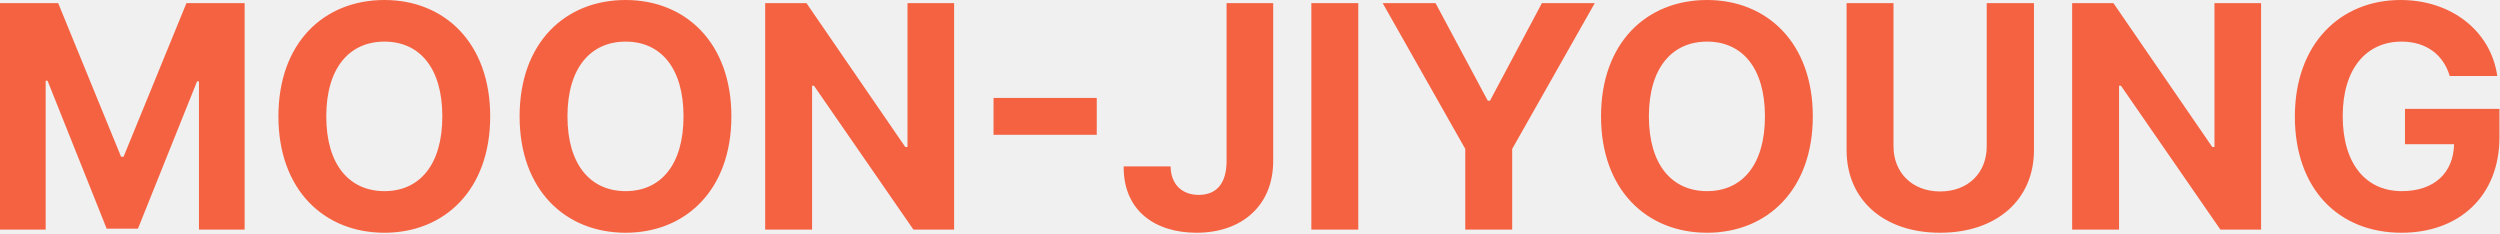
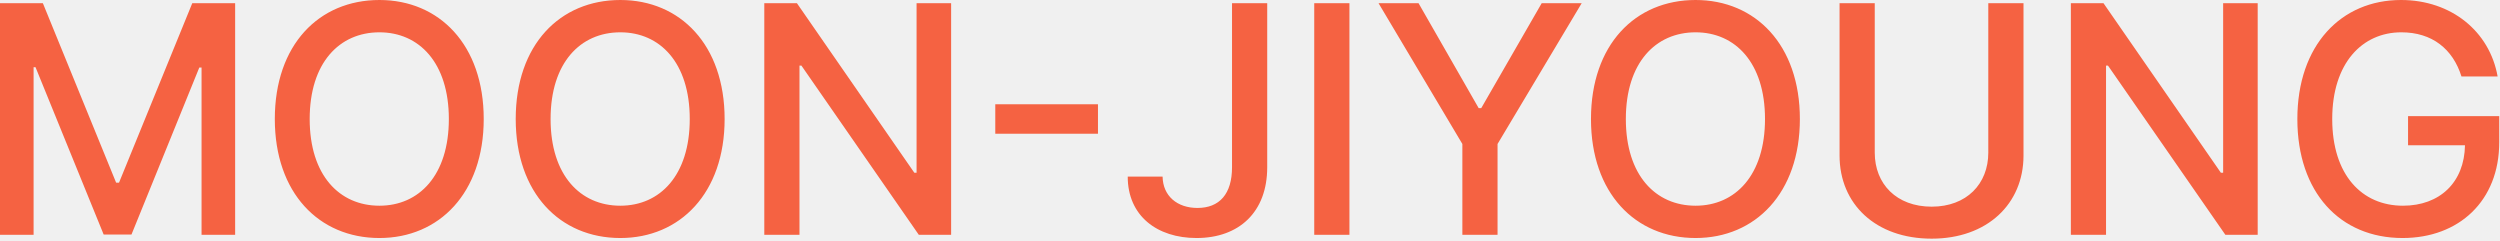
- <svg xmlns="http://www.w3.org/2000/svg" width="1776" height="166" viewBox="0 0 1776 166" fill="none">
-   <path d="M0 2.222H41.335L86.003 111.337H87.781L132.449 2.222H173.783V163.116H141.338V57.78H140.005L98.003 162.449H75.78L33.779 57.335H32.446V163.116H0V2.222ZM348.234 82.669C348.234 135.116 315.566 165.339 273.12 165.339C230.23 165.339 197.784 134.893 197.784 82.669C197.784 30.223 230.23 0 273.12 0C315.566 0 348.234 30.223 348.234 82.669ZM314.232 82.669C314.232 48.224 298.009 29.556 273.12 29.556C248.23 29.556 231.785 48.224 231.785 82.669C231.785 117.115 248.23 135.782 273.12 135.782C298.009 135.782 314.232 117.115 314.232 82.669ZM519.572 82.669C519.572 135.116 486.904 165.339 444.458 165.339C401.568 165.339 369.123 134.893 369.123 82.669C369.123 30.223 401.568 0 444.458 0C486.904 0 519.572 30.223 519.572 82.669ZM485.571 82.669C485.571 48.224 469.348 29.556 444.458 29.556C419.569 29.556 403.124 48.224 403.124 82.669C403.124 117.115 419.569 135.782 444.458 135.782C469.348 135.782 485.571 117.115 485.571 82.669ZM677.799 2.222V163.116H648.91L578.241 60.891H576.907V163.116H543.572V2.222H572.907L643.131 104.447H644.687V2.222H677.799ZM779.135 69.558V95.781H705.8V69.558H779.135ZM871.361 2.222H904.473V114.448C904.473 145.783 882.472 165.339 850.026 165.339C820.915 165.339 798.025 150.004 798.247 118.226H831.582C831.804 130.893 839.582 138.449 851.582 138.449C864.25 138.449 871.361 130.227 871.361 114.448V2.222ZM964.919 2.222V163.116H931.585V2.222H964.919ZM982.252 2.222H1019.81L1056.92 71.558H1058.48L1095.37 2.222H1132.93L1074.26 105.781V163.116H1040.92V105.781L982.252 2.222ZM1287.82 82.669C1287.82 135.116 1255.15 165.339 1212.71 165.339C1169.81 165.339 1137.37 134.893 1137.37 82.669C1137.37 30.223 1169.81 0 1212.71 0C1255.15 0 1287.82 30.223 1287.82 82.669ZM1253.82 82.669C1253.82 48.224 1237.6 29.556 1212.71 29.556C1187.82 29.556 1171.37 48.224 1171.37 82.669C1171.37 117.115 1187.82 135.782 1212.71 135.782C1237.6 135.782 1253.82 117.115 1253.82 82.669ZM1411.37 2.222H1444.93V106.67C1444.93 142.004 1418.26 165.339 1378.26 165.339C1338.26 165.339 1311.82 142.004 1311.82 106.67V2.222H1345.15V104.003C1345.15 122.448 1358.27 136.005 1378.26 136.005C1398.49 136.005 1411.37 122.448 1411.37 104.003V2.222ZM1606.27 2.222V163.116H1577.38L1506.72 60.891H1505.38V163.116H1472.05V2.222H1501.38L1571.61 104.447H1573.16V2.222H1606.27ZM1740.28 54.002C1735.83 38.89 1723.61 29.556 1706.05 29.556C1681.16 29.556 1664.27 48.668 1664.27 82.447C1664.27 116.448 1680.72 135.782 1706.27 135.782C1729.27 135.782 1742.95 122.782 1743.38 102.448H1708.5V77.336H1775.62V97.336C1775.62 139.56 1746.72 165.339 1706.05 165.339C1660.94 165.339 1630.27 133.782 1630.27 82.891C1630.27 30.668 1662.94 0 1705.38 0C1741.61 0 1769.61 22.223 1774.06 54.002H1740.28Z" fill="#F56242" />
+ <svg xmlns="http://www.w3.org/2000/svg" width="1776" height="171" viewBox="0 0 1776 171" fill="none">
+   <g clip-path="url(#clip0_2375_275)">
+     <path d="M0 2.273H30.454L82.499 129.773H84.545L136.591 2.273H167.045V166.818H143.182V47.955H141.591L93.409 166.591H73.636L25.227 47.727H23.864V166.818H0V2.273ZM343.636 84.545C343.636 137.045 312.045 169.09 269.545 169.09C226.591 169.09 195.227 137.045 195.227 84.545C195.227 31.818 226.591 0 269.545 0C312.045 0 343.636 31.818 343.636 84.545ZM318.863 84.545C318.863 44.545 297.727 22.954 269.545 22.954C241.136 22.954 219.999 44.545 219.999 84.545C219.999 124.546 241.136 146.136 269.545 146.136C297.727 146.136 318.863 124.546 318.863 84.545ZM514.772 84.545C514.772 137.045 483.181 169.09 440.681 169.09C397.727 169.09 366.363 137.045 366.363 84.545C366.363 31.818 397.727 0 440.681 0C483.181 0 514.772 31.818 514.772 84.545ZM489.999 84.545C489.999 44.545 468.863 22.954 440.681 22.954C412.272 22.954 391.136 44.545 391.136 84.545C391.136 124.546 412.272 146.136 440.681 146.136C468.863 146.136 489.999 124.546 489.999 84.545ZM675.681 2.273V166.818H652.726L569.318 46.591H567.953V166.818H542.954V2.273H566.135L649.544 122.727H651.135V2.273H675.681ZM780.001 74.091V95H707.044V74.091H780.001ZM875.226 2.273H900.229V118.863C900.229 150.681 880.225 169.09 849.999 169.09C822.043 169.09 801.134 153.409 801.134 125.454H825.907C826.137 139.318 836.366 147.727 850.681 147.727C866.362 147.727 875.226 137.727 875.226 118.863V2.273ZM958.634 2.273V166.818H933.637V2.273H958.634ZM979.313 2.273H1007.73L1050.45 76.818H1052.27L1095.22 2.273H1123.63L1063.86 102.273V166.818H1038.86V102.273L979.313 2.273ZM1278.63 84.545C1278.63 137.045 1247.04 169.09 1204.54 169.09C1161.59 169.09 1130.23 137.045 1130.23 84.545C1130.23 31.818 1161.59 0 1204.54 0C1247.04 0 1278.63 31.818 1278.63 84.545ZM1253.86 84.545C1253.86 44.545 1232.73 22.954 1204.54 22.954C1176.13 22.954 1155 44.545 1155 84.545C1155 124.546 1176.13 146.136 1204.54 146.136C1232.73 146.136 1253.86 124.546 1253.86 84.545ZM1412.49 2.273H1437.5V110.454C1437.5 145 1411.59 169.545 1372.27 169.545C1332.5 169.545 1306.82 145 1306.82 110.454V2.273H1331.82V108.409C1331.82 130.682 1347.27 146.818 1372.27 146.818C1397.04 146.818 1412.49 130.682 1412.49 108.409V2.273ZM1603.86 2.273V166.818H1580.91L1497.5 46.591H1496.13V166.818H1471.14V2.273H1494.32L1577.72 122.727H1579.32V2.273H1603.86ZM1748.63 54.318C1742.5 34.773 1727.72 22.954 1705.91 22.954C1678.18 22.954 1656.81 44.773 1656.81 84.545C1656.81 124.318 1677.95 146.136 1707.04 146.136C1733.29 146.136 1750.68 129.546 1751.13 103.181H1710.68V82.499H1775.45V101.136C1775.45 142.727 1746.82 169.09 1706.81 169.09C1662.27 169.09 1632.04 136.591 1632.04 84.545C1632.04 32.045 1663.18 0 1705.68 0C1741.36 0 1768.63 22.273 1774.31 54.318H1748.63Z" fill="#F56242" />
+   </g>
+   <defs>
+     <clipPath id="clip0_2375_275">
+       <rect width="1775.62" height="170.235" fill="white" />
+     </clipPath>
+   </defs>
</svg>
